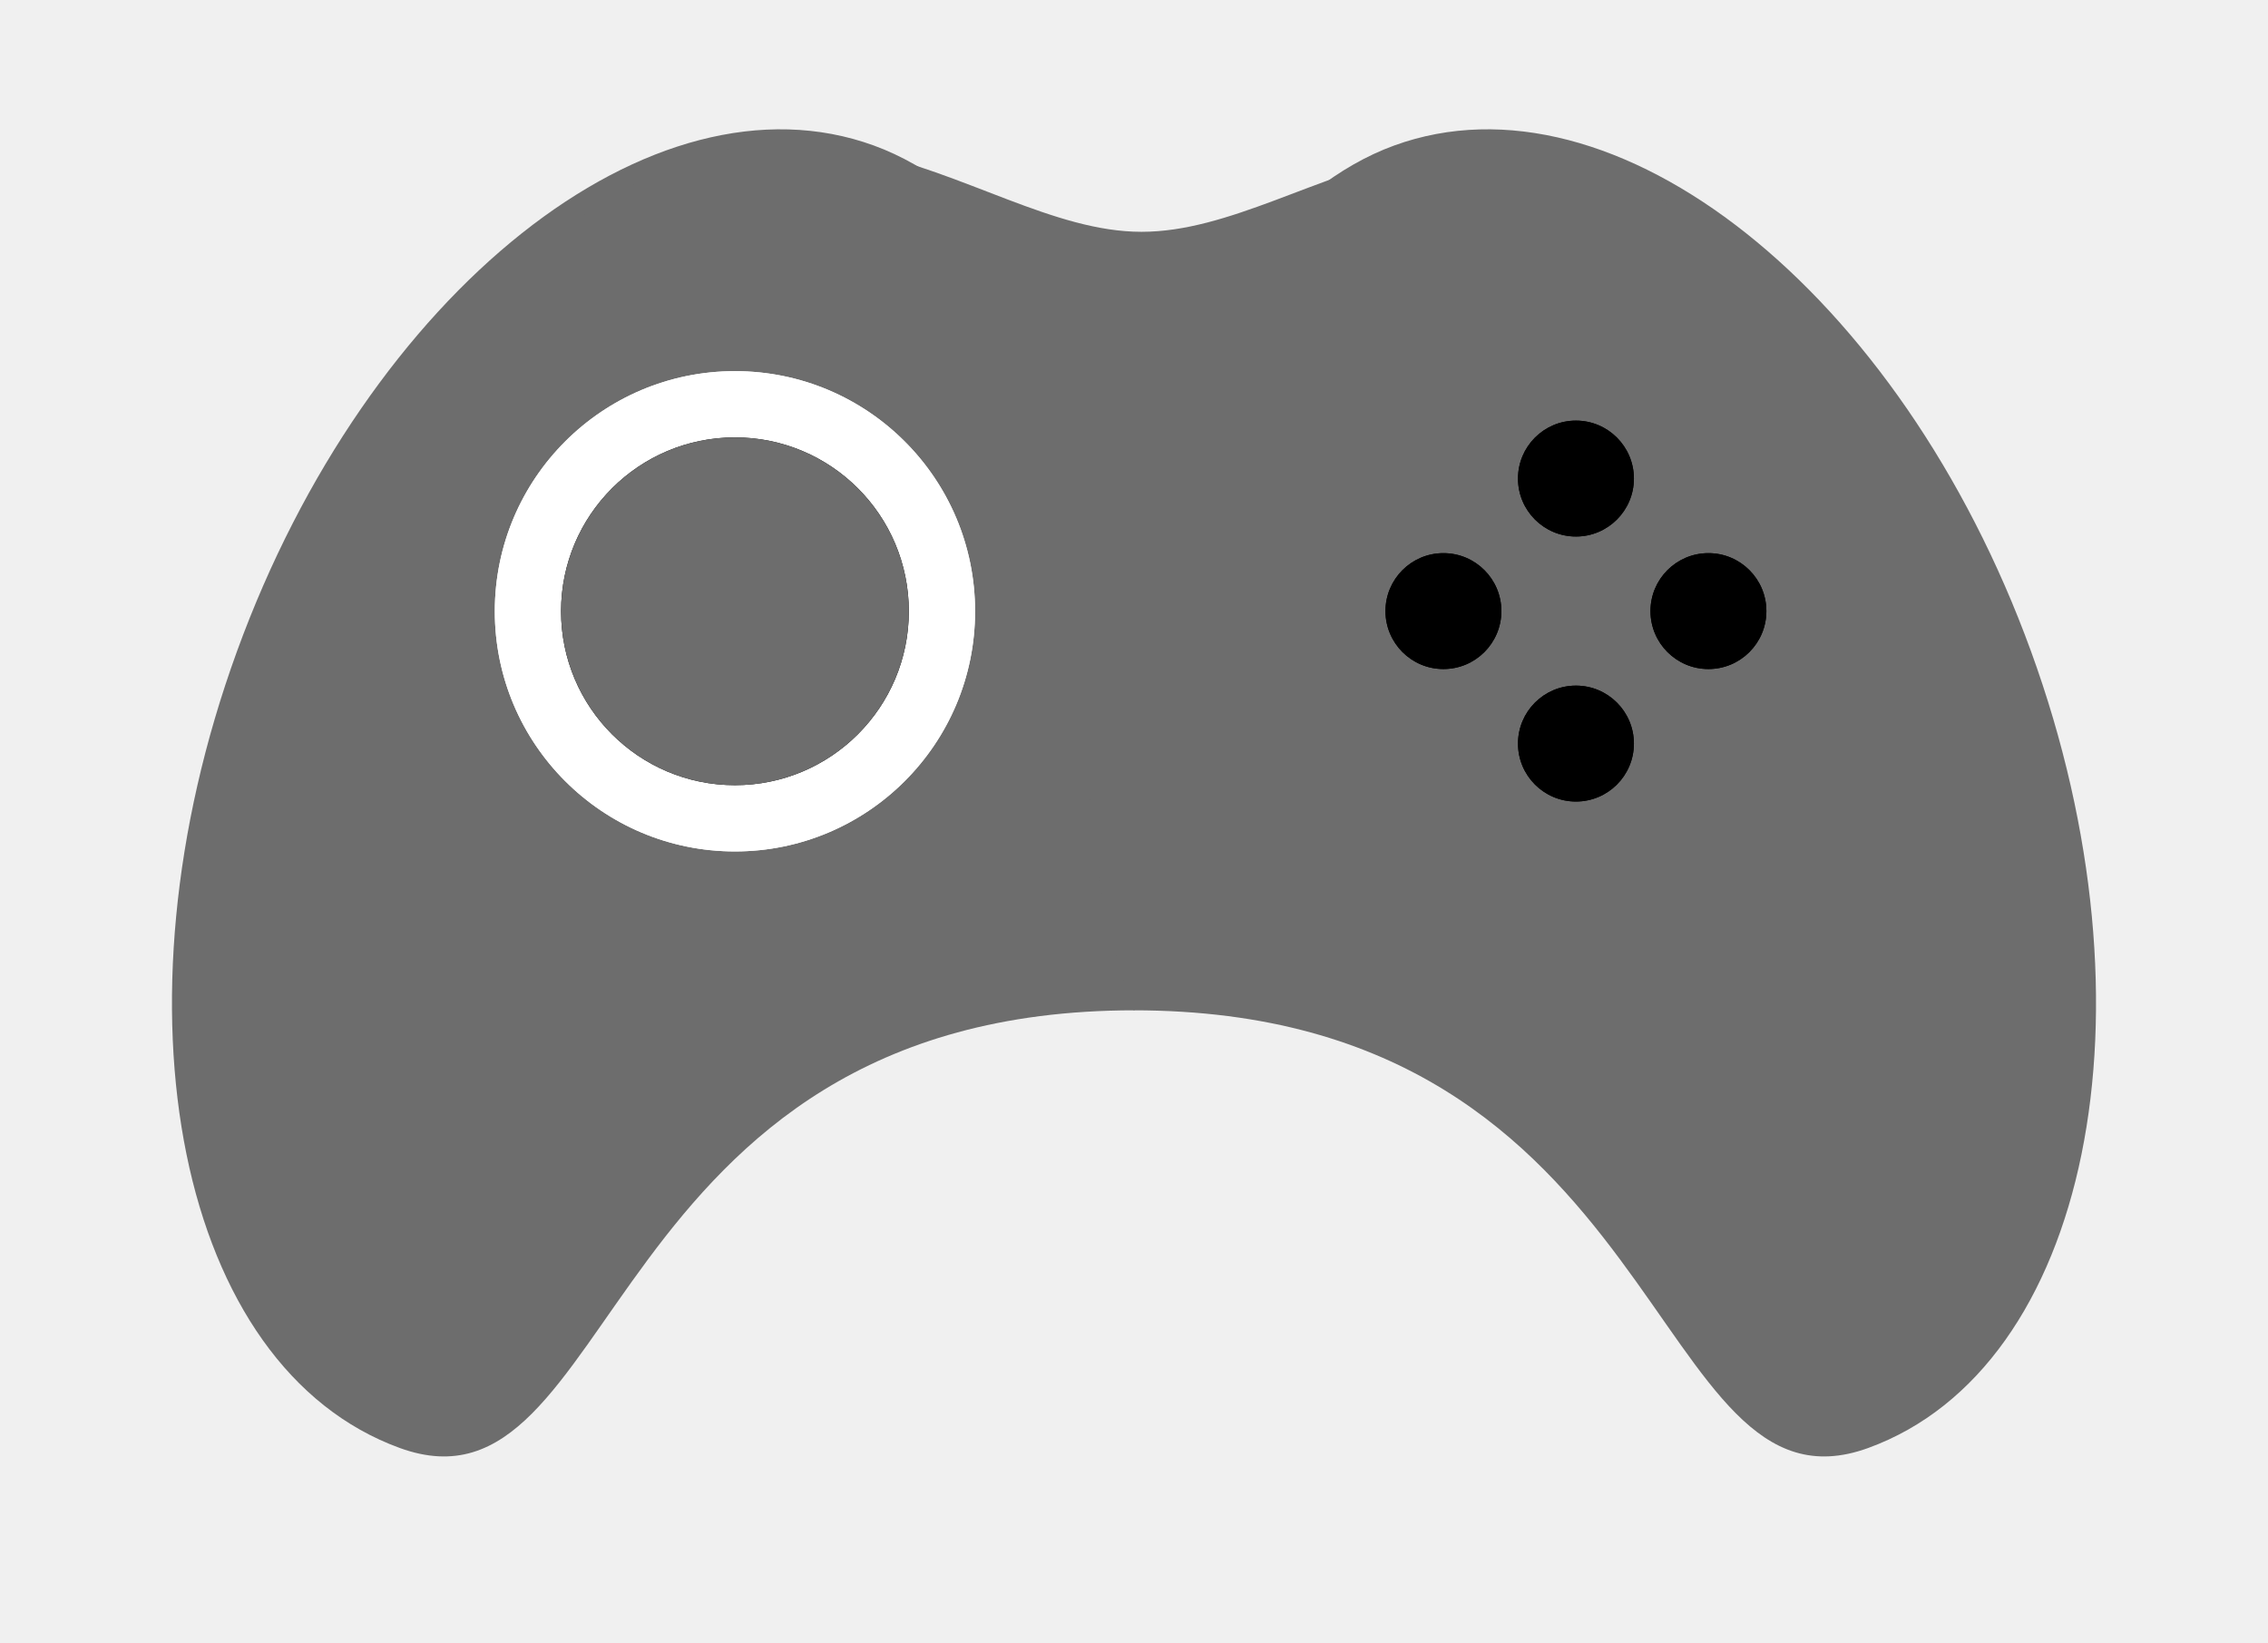
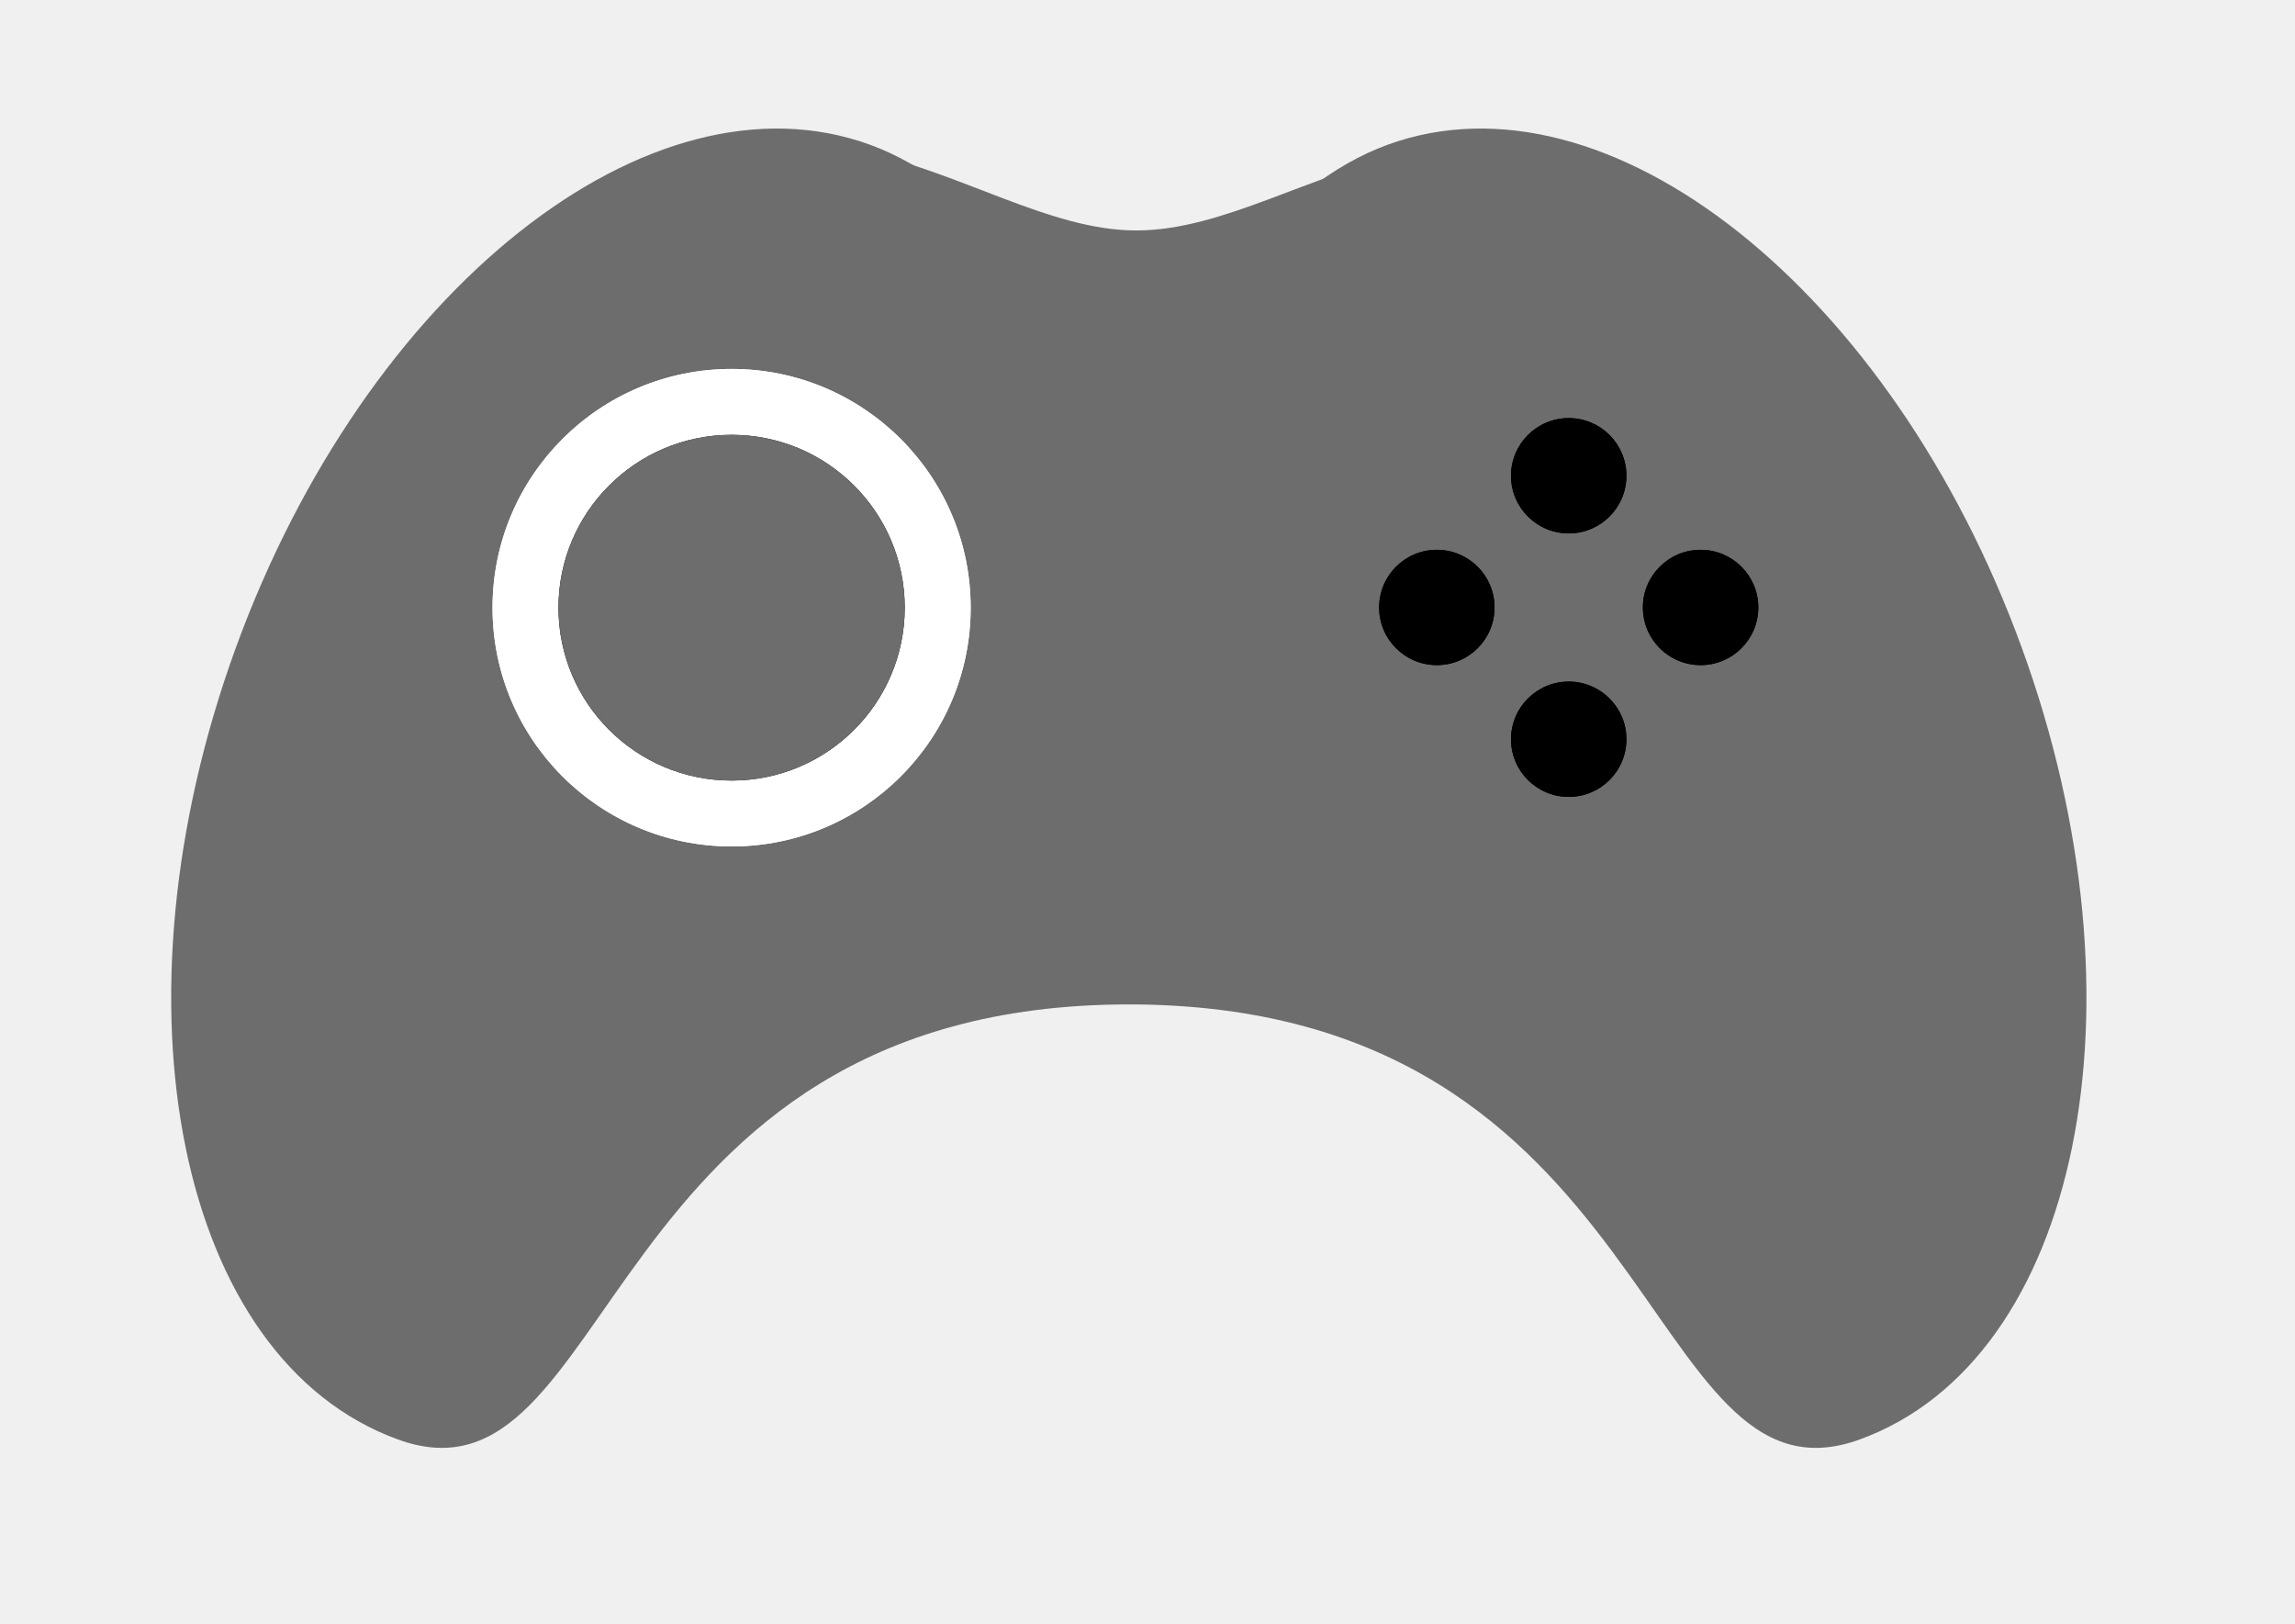
- <svg xmlns="http://www.w3.org/2000/svg" width="58" height="42" viewBox="0 0 58 42" fill="none">
-   <path d="M29.013 25.836C15.248 25.836 15.869 39.083 10.223 37.028C4.577 34.973 2.714 25.851 6.061 16.654C9.409 7.456 16.7 1.666 22.346 3.721C27.992 5.776 32.36 16.639 29.013 25.836Z" fill="#6D6D6D" />
-   <path d="M28.987 25.836C42.752 25.836 42.131 39.083 47.777 37.028C53.423 34.973 55.286 25.851 51.939 16.654C48.591 7.456 41.3 1.666 35.654 3.721C30.008 5.776 25.64 16.639 28.987 25.836Z" fill="#6D6D6D" />
-   <path d="M29.192 18.9C18.431 18.9 12.495 14.755 12.495 7.624C20.085 -0.16 24.712 5.928 29.192 5.928C33.672 5.928 38.086 0.052 45.531 7.624C45.531 14.755 39.952 18.9 29.192 18.9Z" fill="#6D6D6D" />
-   <circle cx="18.795" cy="15.632" r="6.141" fill="white" />
-   <circle cx="18.795" cy="15.632" r="6.141" fill="white" />
-   <circle cx="18.795" cy="15.632" r="4.447" fill="black" />
-   <circle cx="18.795" cy="15.632" r="4.447" fill="#6D6D6D" />
-   <circle cx="40.302" cy="12.238" r="1.482" fill="black" />
-   <circle cx="40.302" cy="12.238" r="1.482" fill="black" />
-   <circle cx="40.302" cy="19.015" r="1.482" fill="black" />
-   <circle cx="40.302" cy="19.015" r="1.482" fill="black" />
-   <circle cx="36.913" cy="15.627" r="1.482" fill="black" />
-   <circle cx="36.913" cy="15.627" r="1.482" fill="black" />
-   <circle cx="43.69" cy="15.627" r="1.482" fill="black" />
-   <circle cx="43.69" cy="15.627" r="1.482" fill="black" />
+ <svg xmlns="http://www.w3.org/2000/svg" width="41" height="29" viewBox="0 0 41 29" fill="none">
+   <path d="M20.175 17.943C10.603 17.943 11.035 27.142 7.109 25.715C3.183 24.288 1.887 17.953 4.215 11.566C6.543 5.178 11.613 1.157 15.539 2.584C19.465 4.011 22.503 11.555 20.175 17.943Z" fill="#6D6D6D" />
+   <path d="M20.157 17.943C29.73 17.943 29.297 27.142 33.224 25.715C37.15 24.288 38.445 17.953 36.117 11.566C33.79 5.178 28.72 1.157 24.794 2.584C20.867 4.011 17.83 11.555 20.157 17.943Z" fill="#6D6D6D" />
+   <path d="M20.299 13.125C12.817 13.125 8.689 10.247 8.689 5.295C13.967 -0.111 17.184 4.117 20.299 4.117C23.415 4.117 26.485 0.036 31.662 5.295C31.662 10.247 27.782 13.125 20.299 13.125Z" fill="#6D6D6D" />
+   <ellipse cx="13.07" cy="10.856" rx="4.271" ry="4.265" fill="white" />
+   <ellipse cx="13.07" cy="10.856" rx="4.271" ry="4.265" fill="white" />
+   <ellipse cx="13.07" cy="10.856" rx="3.093" ry="3.088" fill="black" />
+   <ellipse cx="13.07" cy="10.856" rx="3.093" ry="3.088" fill="#6D6D6D" />
+   <ellipse cx="28.025" cy="8.499" rx="1.031" ry="1.03" fill="black" />
+   <ellipse cx="28.025" cy="8.499" rx="1.031" ry="1.03" fill="black" />
+   <ellipse cx="28.025" cy="13.206" rx="1.031" ry="1.03" fill="black" />
+   <ellipse cx="28.025" cy="13.206" rx="1.031" ry="1.03" fill="black" />
+   <ellipse cx="25.669" cy="10.852" rx="1.031" ry="1.03" fill="black" />
+   <ellipse cx="25.669" cy="10.852" rx="1.031" ry="1.03" fill="black" />
+   <ellipse cx="30.381" cy="10.852" rx="1.031" ry="1.03" fill="black" />
+   <ellipse cx="30.381" cy="10.852" rx="1.031" ry="1.03" fill="black" />
</svg>
